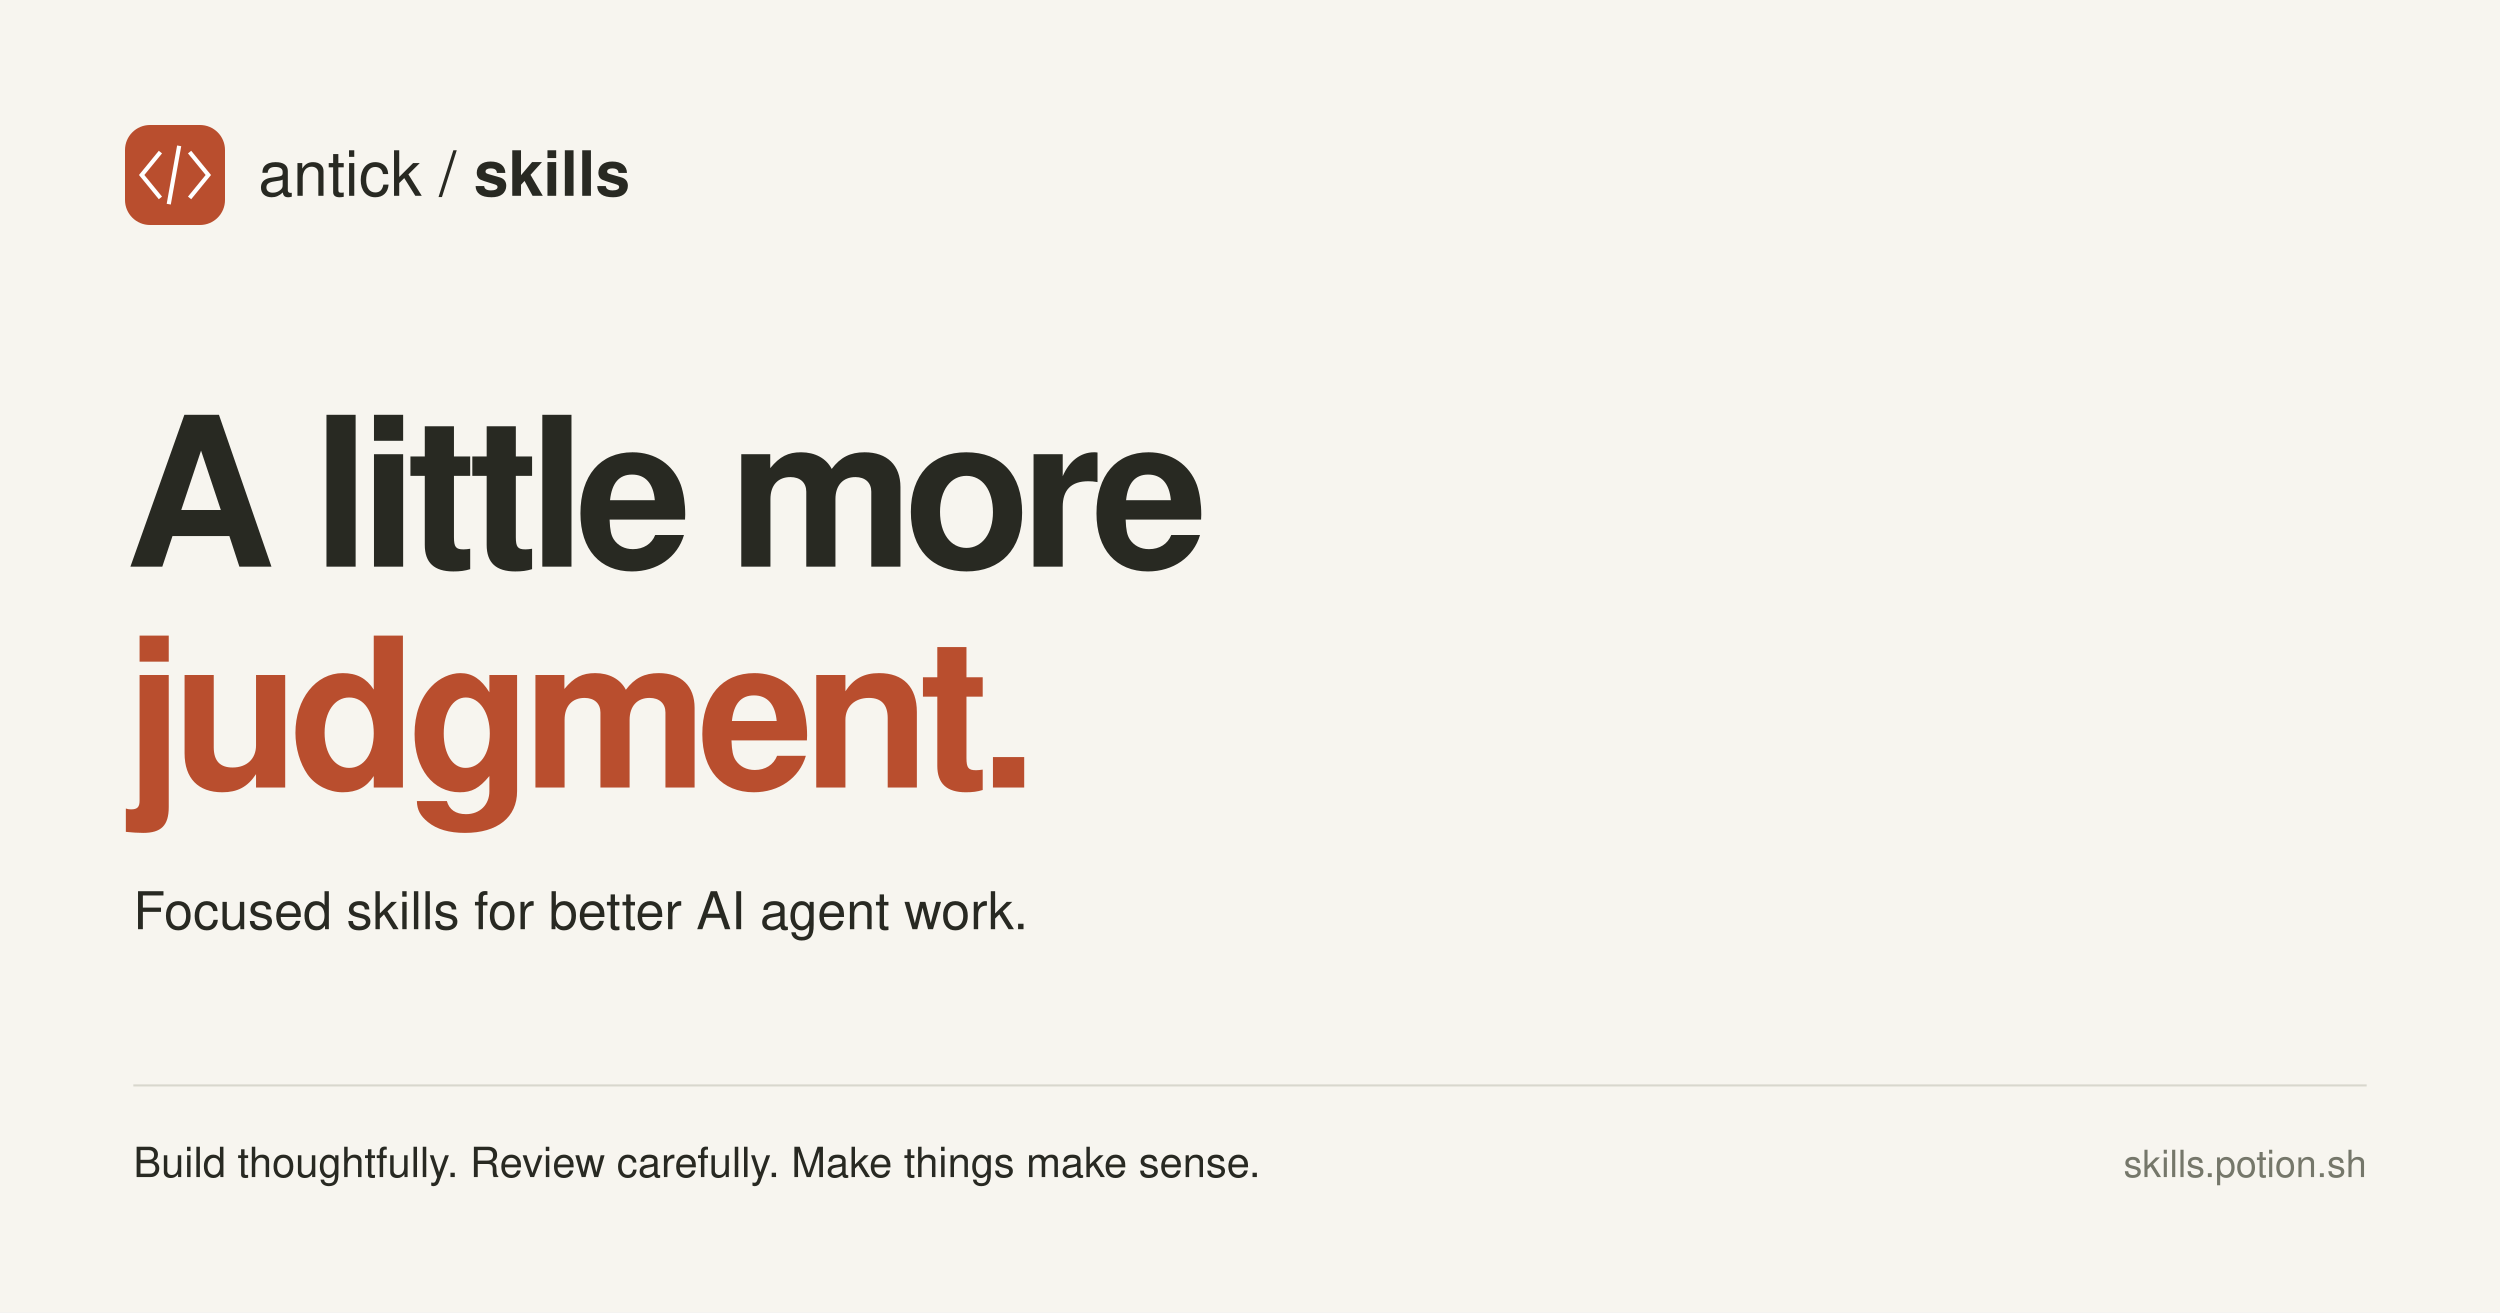
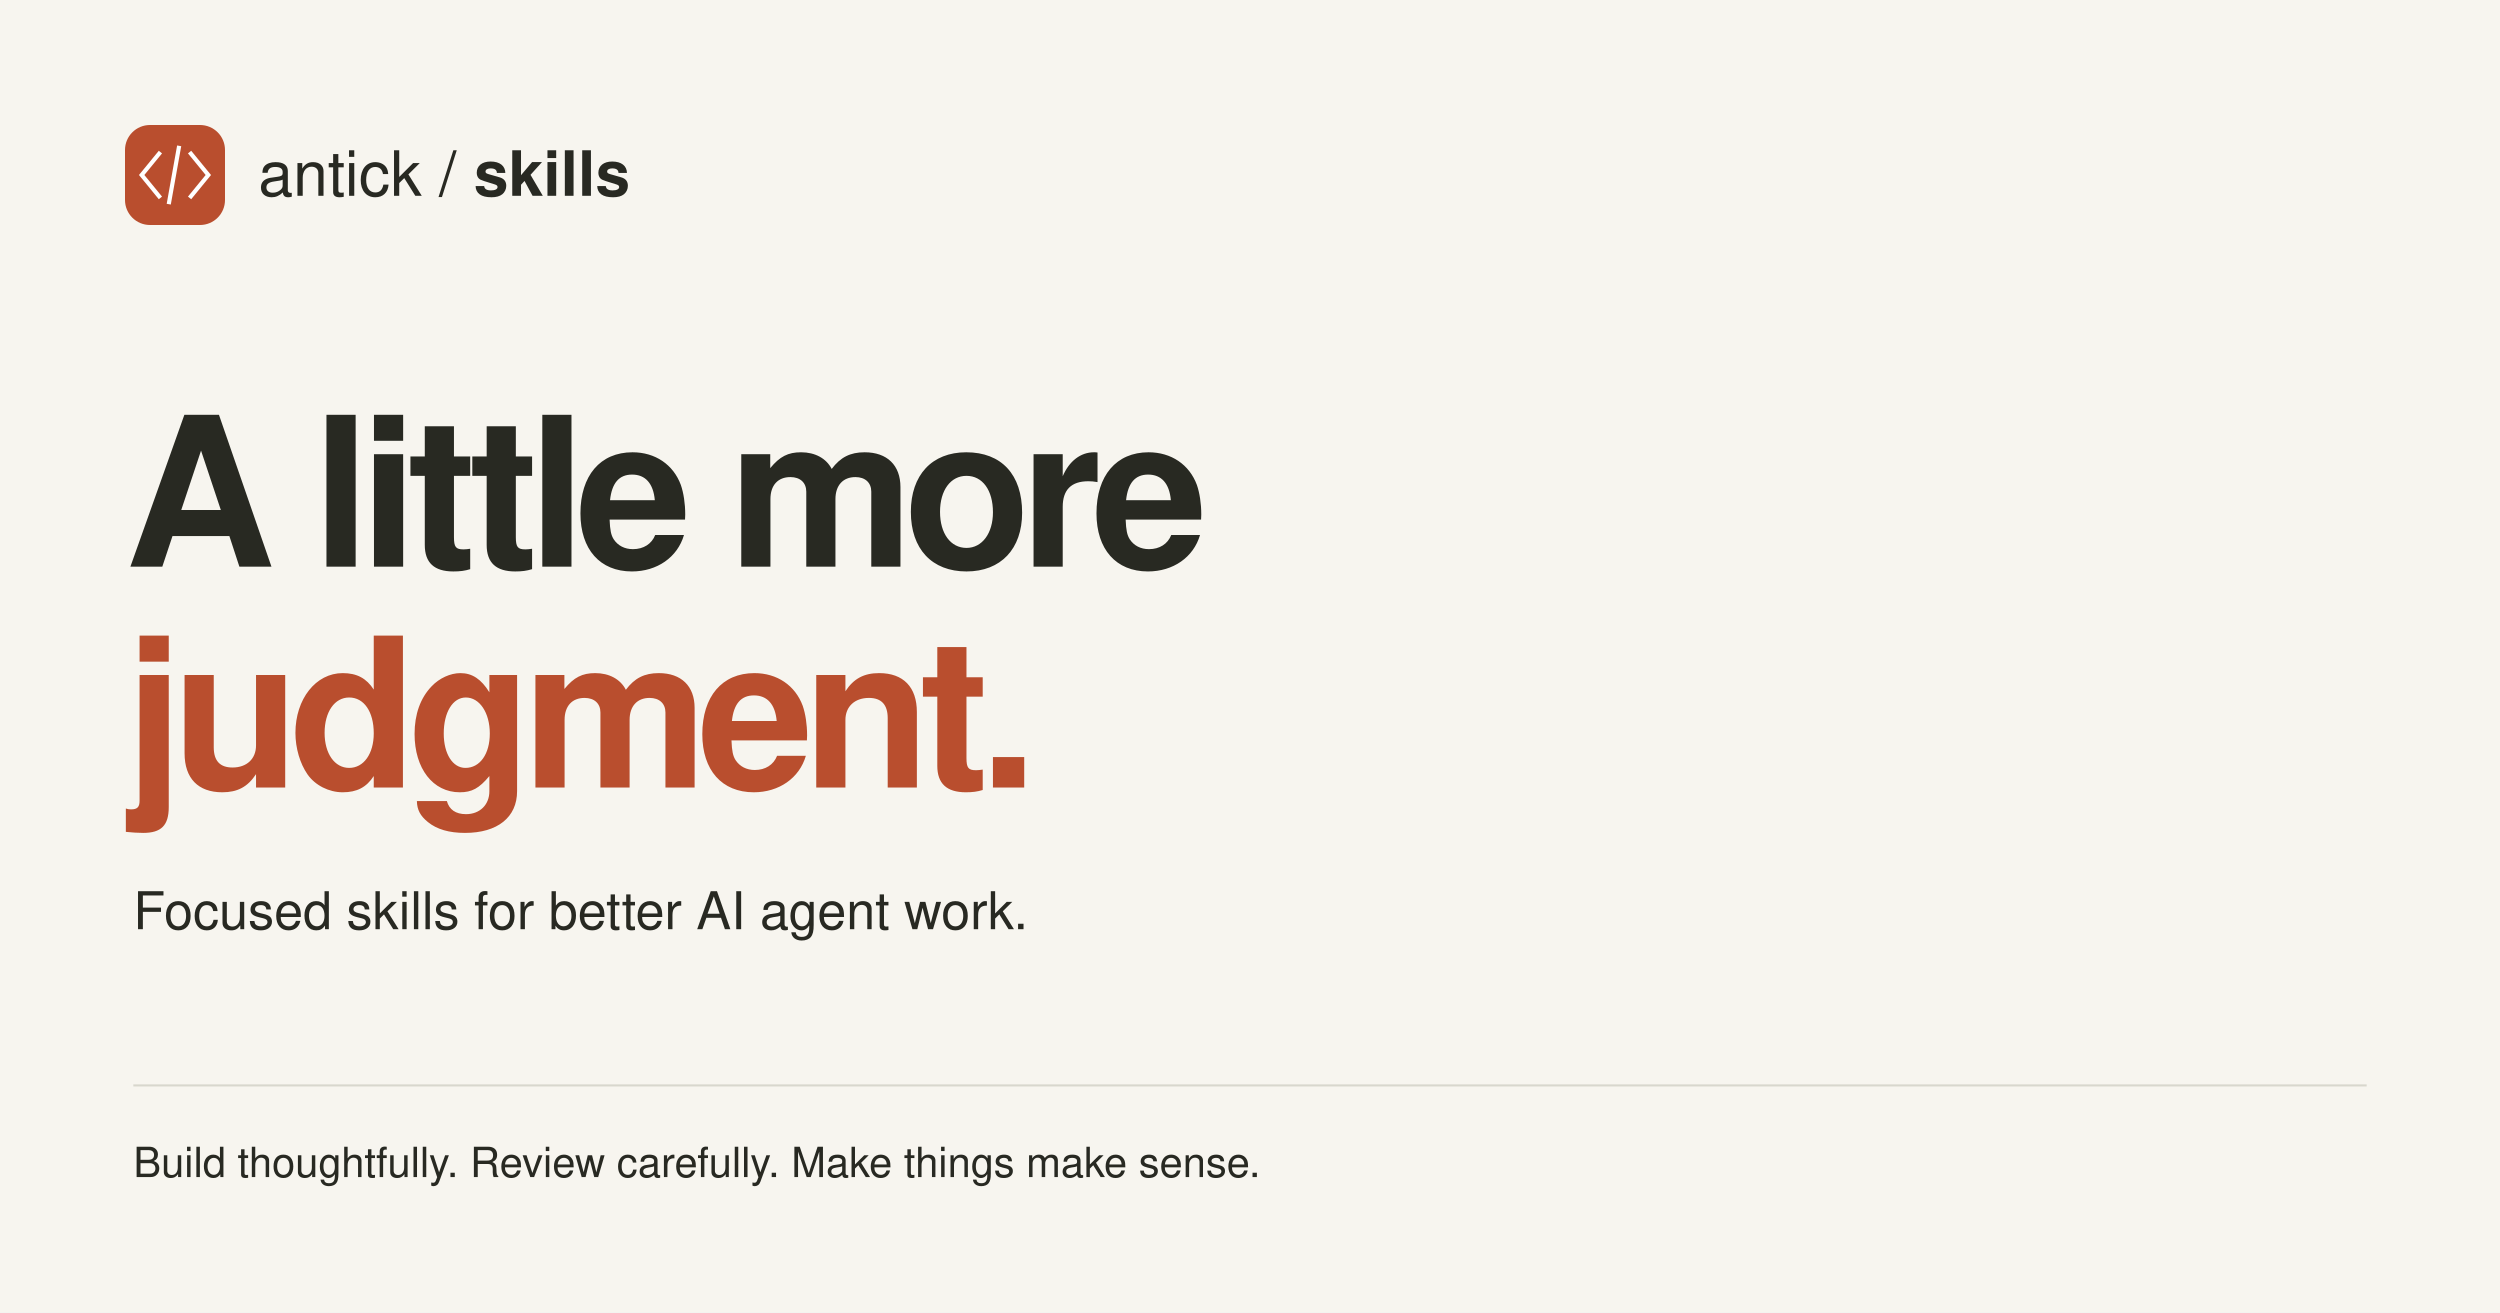
<svg xmlns="http://www.w3.org/2000/svg" width="1200" height="630" viewBox="0 0 1200 630">
  <rect width="1200" height="630" fill="#f7f5ef" />
  <rect x="60" y="60" width="48" height="48" rx="12" fill="#b94e2e" />
  <path d="m77 73-9 11 9 11m14-22 9 11-9 11m-5-25-5 28" fill="none" stroke="#fff" stroke-width="2" />
  <g font-family="Helvetica, Arial, sans-serif" fill="#282922">
    <text x="124" y="94" font-size="30">antick / <tspan font-weight="700">skills</tspan>
    </text>
    <text x="60" y="272" font-size="100" font-weight="700" letter-spacing="-5">A little more</text>
    <text x="60" y="378" font-size="100" font-weight="700" letter-spacing="-5" fill="#b94e2e">judgment.</text>
    <text x="64" y="446" font-size="25">Focused skills for better AI agent work.</text>
    <path d="M64 521h1072" stroke="#d8d7cd" />
    <text x="64" y="565" font-size="20">Build thoughtfully. Review carefully. Make things make sense.</text>
-     <text x="1136" y="565" font-size="18" text-anchor="end" fill="#75776a">skills.potion.sh</text>
  </g>
</svg>
